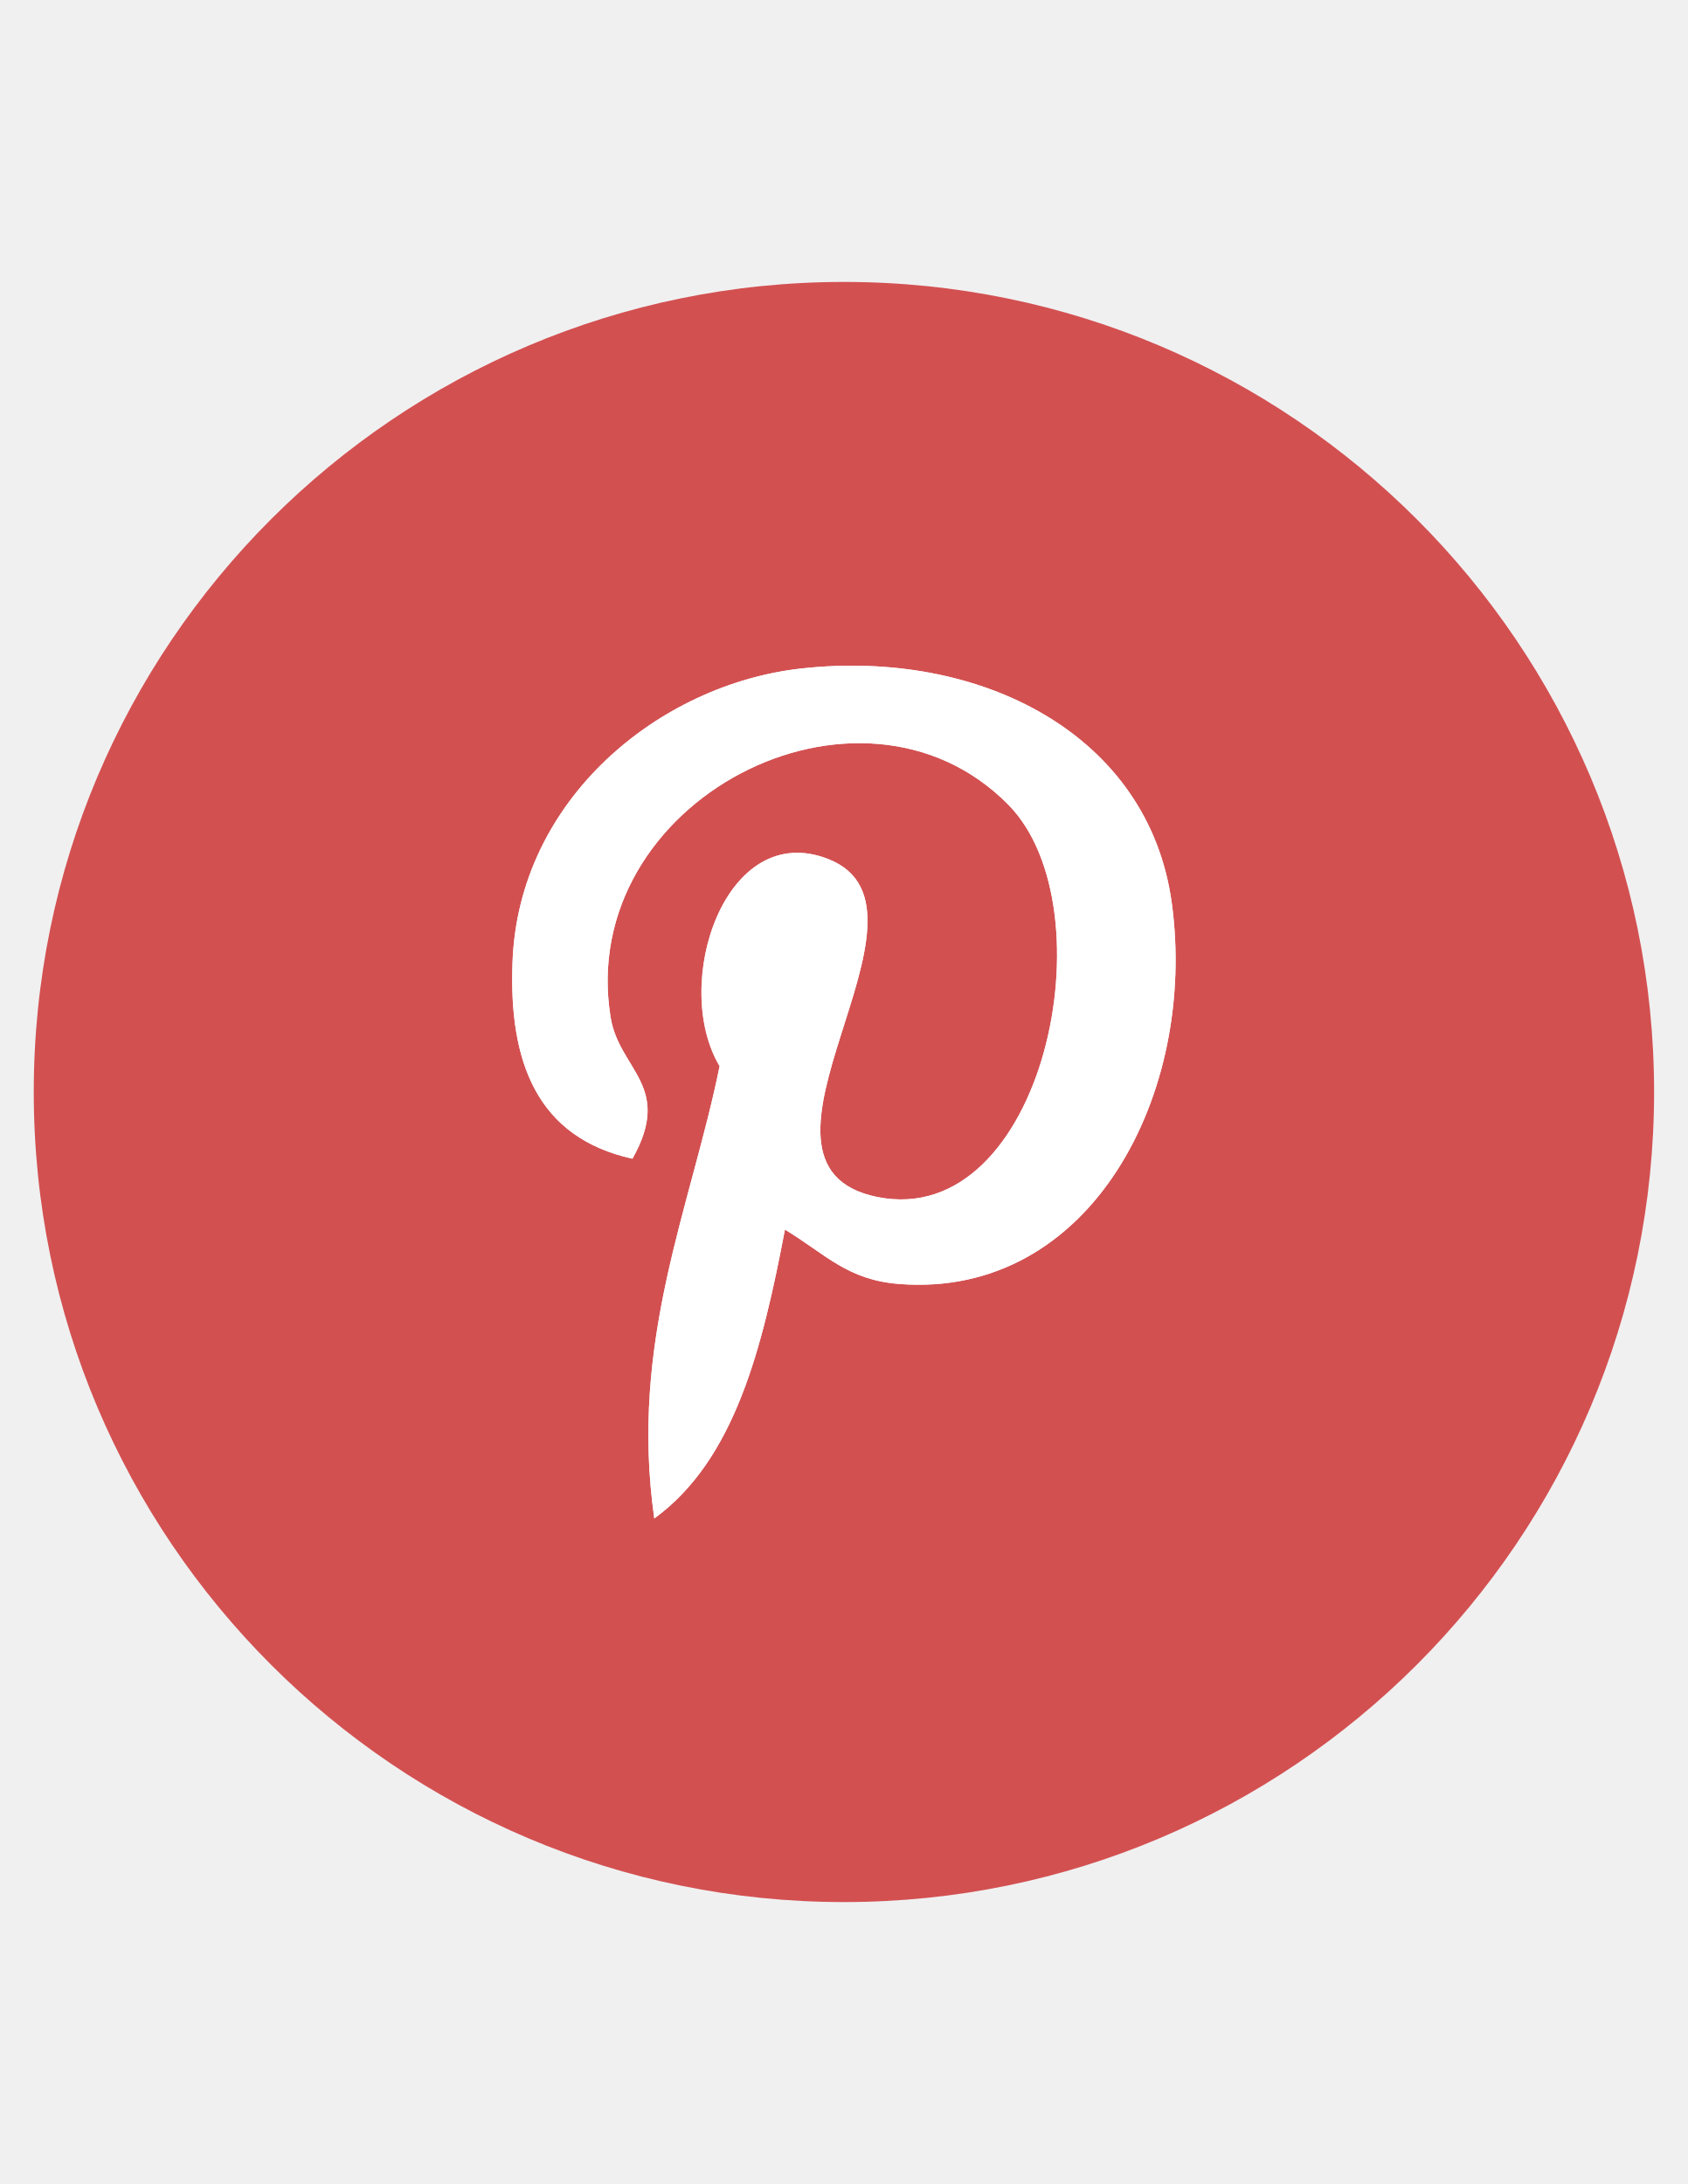
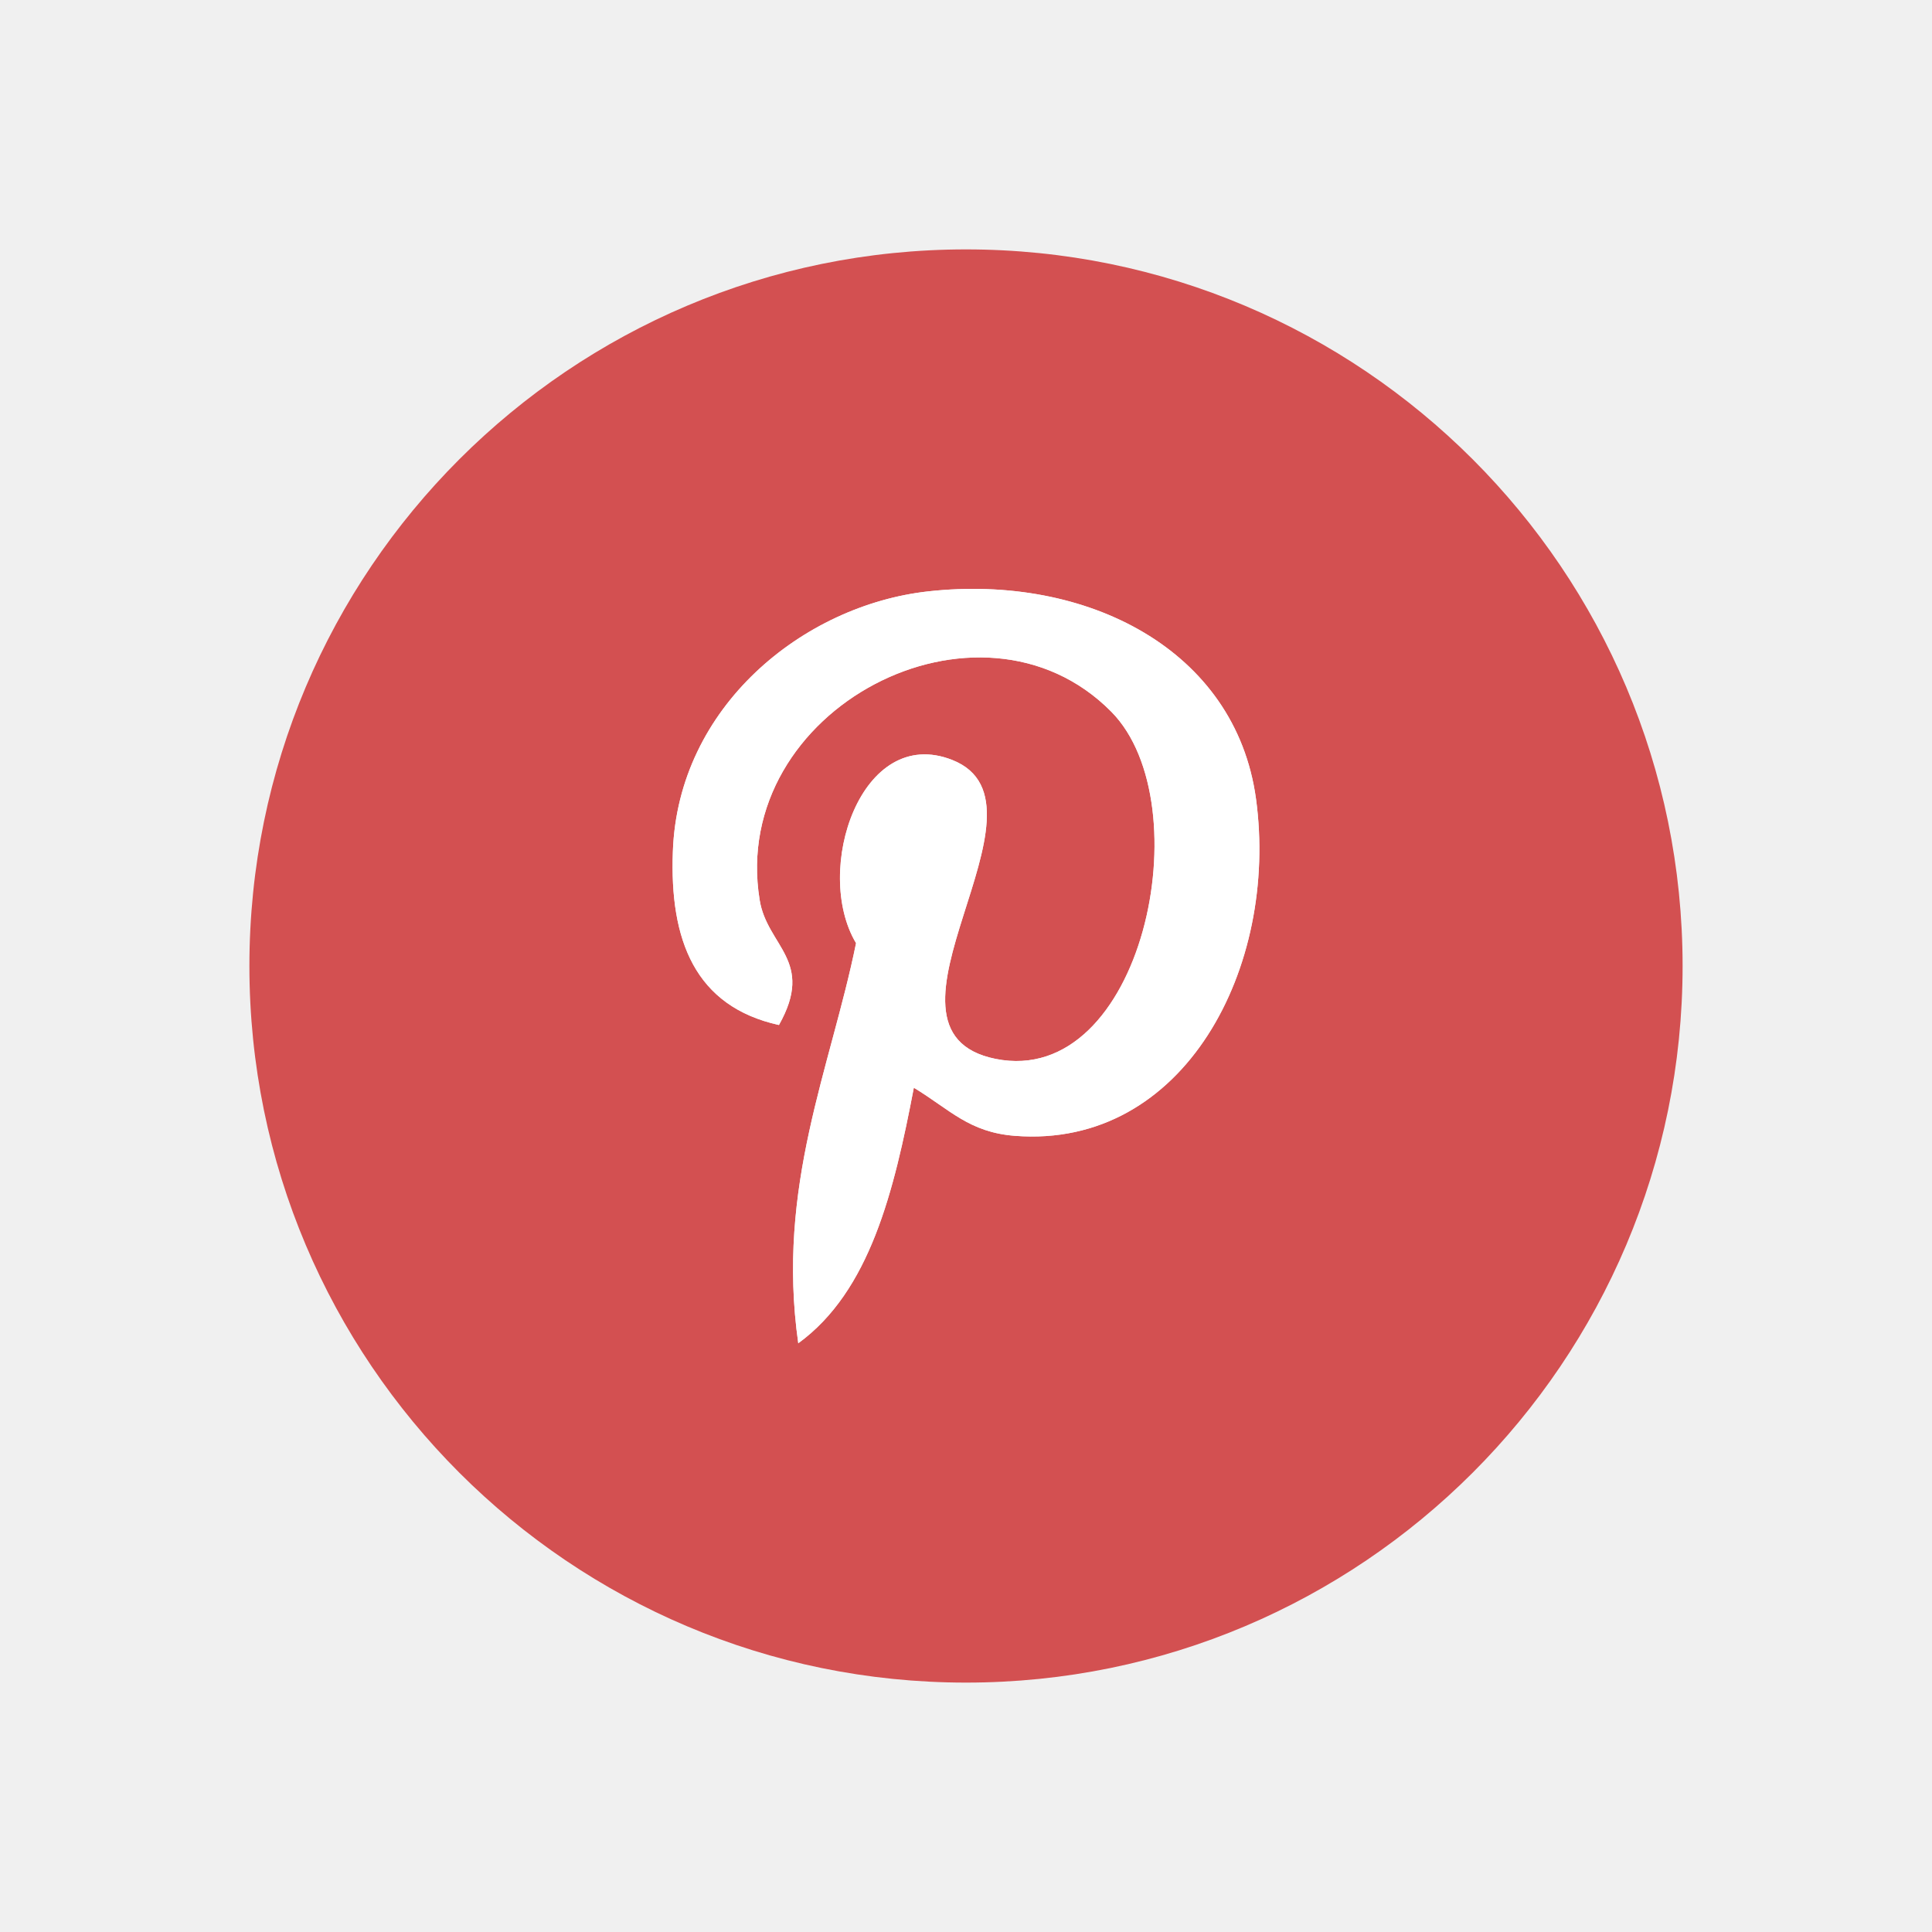
- <svg xmlns="http://www.w3.org/2000/svg" width="816" height="11in" viewBox="0 0 8500 11000" shape-rendering="geometricPrecision" text-rendering="geometricPrecision" image-rendering="optimizeQuality" fill-rule="evenodd" clip-rule="evenodd">
+ <svg xmlns="http://www.w3.org/2000/svg" width="60" height="60" viewBox="0 0 8500 11000" shape-rendering="geometricPrecision" text-rendering="geometricPrecision" image-rendering="optimizeQuality" fill-rule="evenodd" clip-rule="evenodd">
  <defs>
    <style>.fil0{fill:#d35051}.fil1{fill:#fff}</style>
  </defs>
  <g id="Layer_x0020_1">
    <path class="fil0" d="M4250 1420c-2253 0-4080 1827-4080 4080s1827 4080 4080 4080 4080-1827 4080-4080-1827-4080-4080-4080zm279 5047c-262-20-371-150-576-274-113 591-250 1158-658 1455-127-895 184-1565 329-2278-247-414 29-1248 548-1043 639 253-553 1541 247 1702 836 167 1177-1450 659-1976-749-759-2179-17-2003 1070 42 266 317 346 110 713-479-106-623-484-604-988 29-824 741-1402 1454-1481 902-100 1749 331 1866 1180 131 958-407 1995-1372 1920z" />
    <path class="fil1" d="M4172 4327c-519-205-795 629-548 1043-145 713-456 1383-329 2278 408-297 545-864 658-1455 205 124 314 254 576 274 965 75 1503-962 1372-1920-117-849-964-1280-1866-1180-713 79-1425 657-1454 1481-19 504 125 882 604 988 207-367-68-447-110-713-176-1087 1254-1829 2003-1070 518 526 177 2143-659 1976-800-161 392-1449-247-1702z" />
  </g>
</svg>
